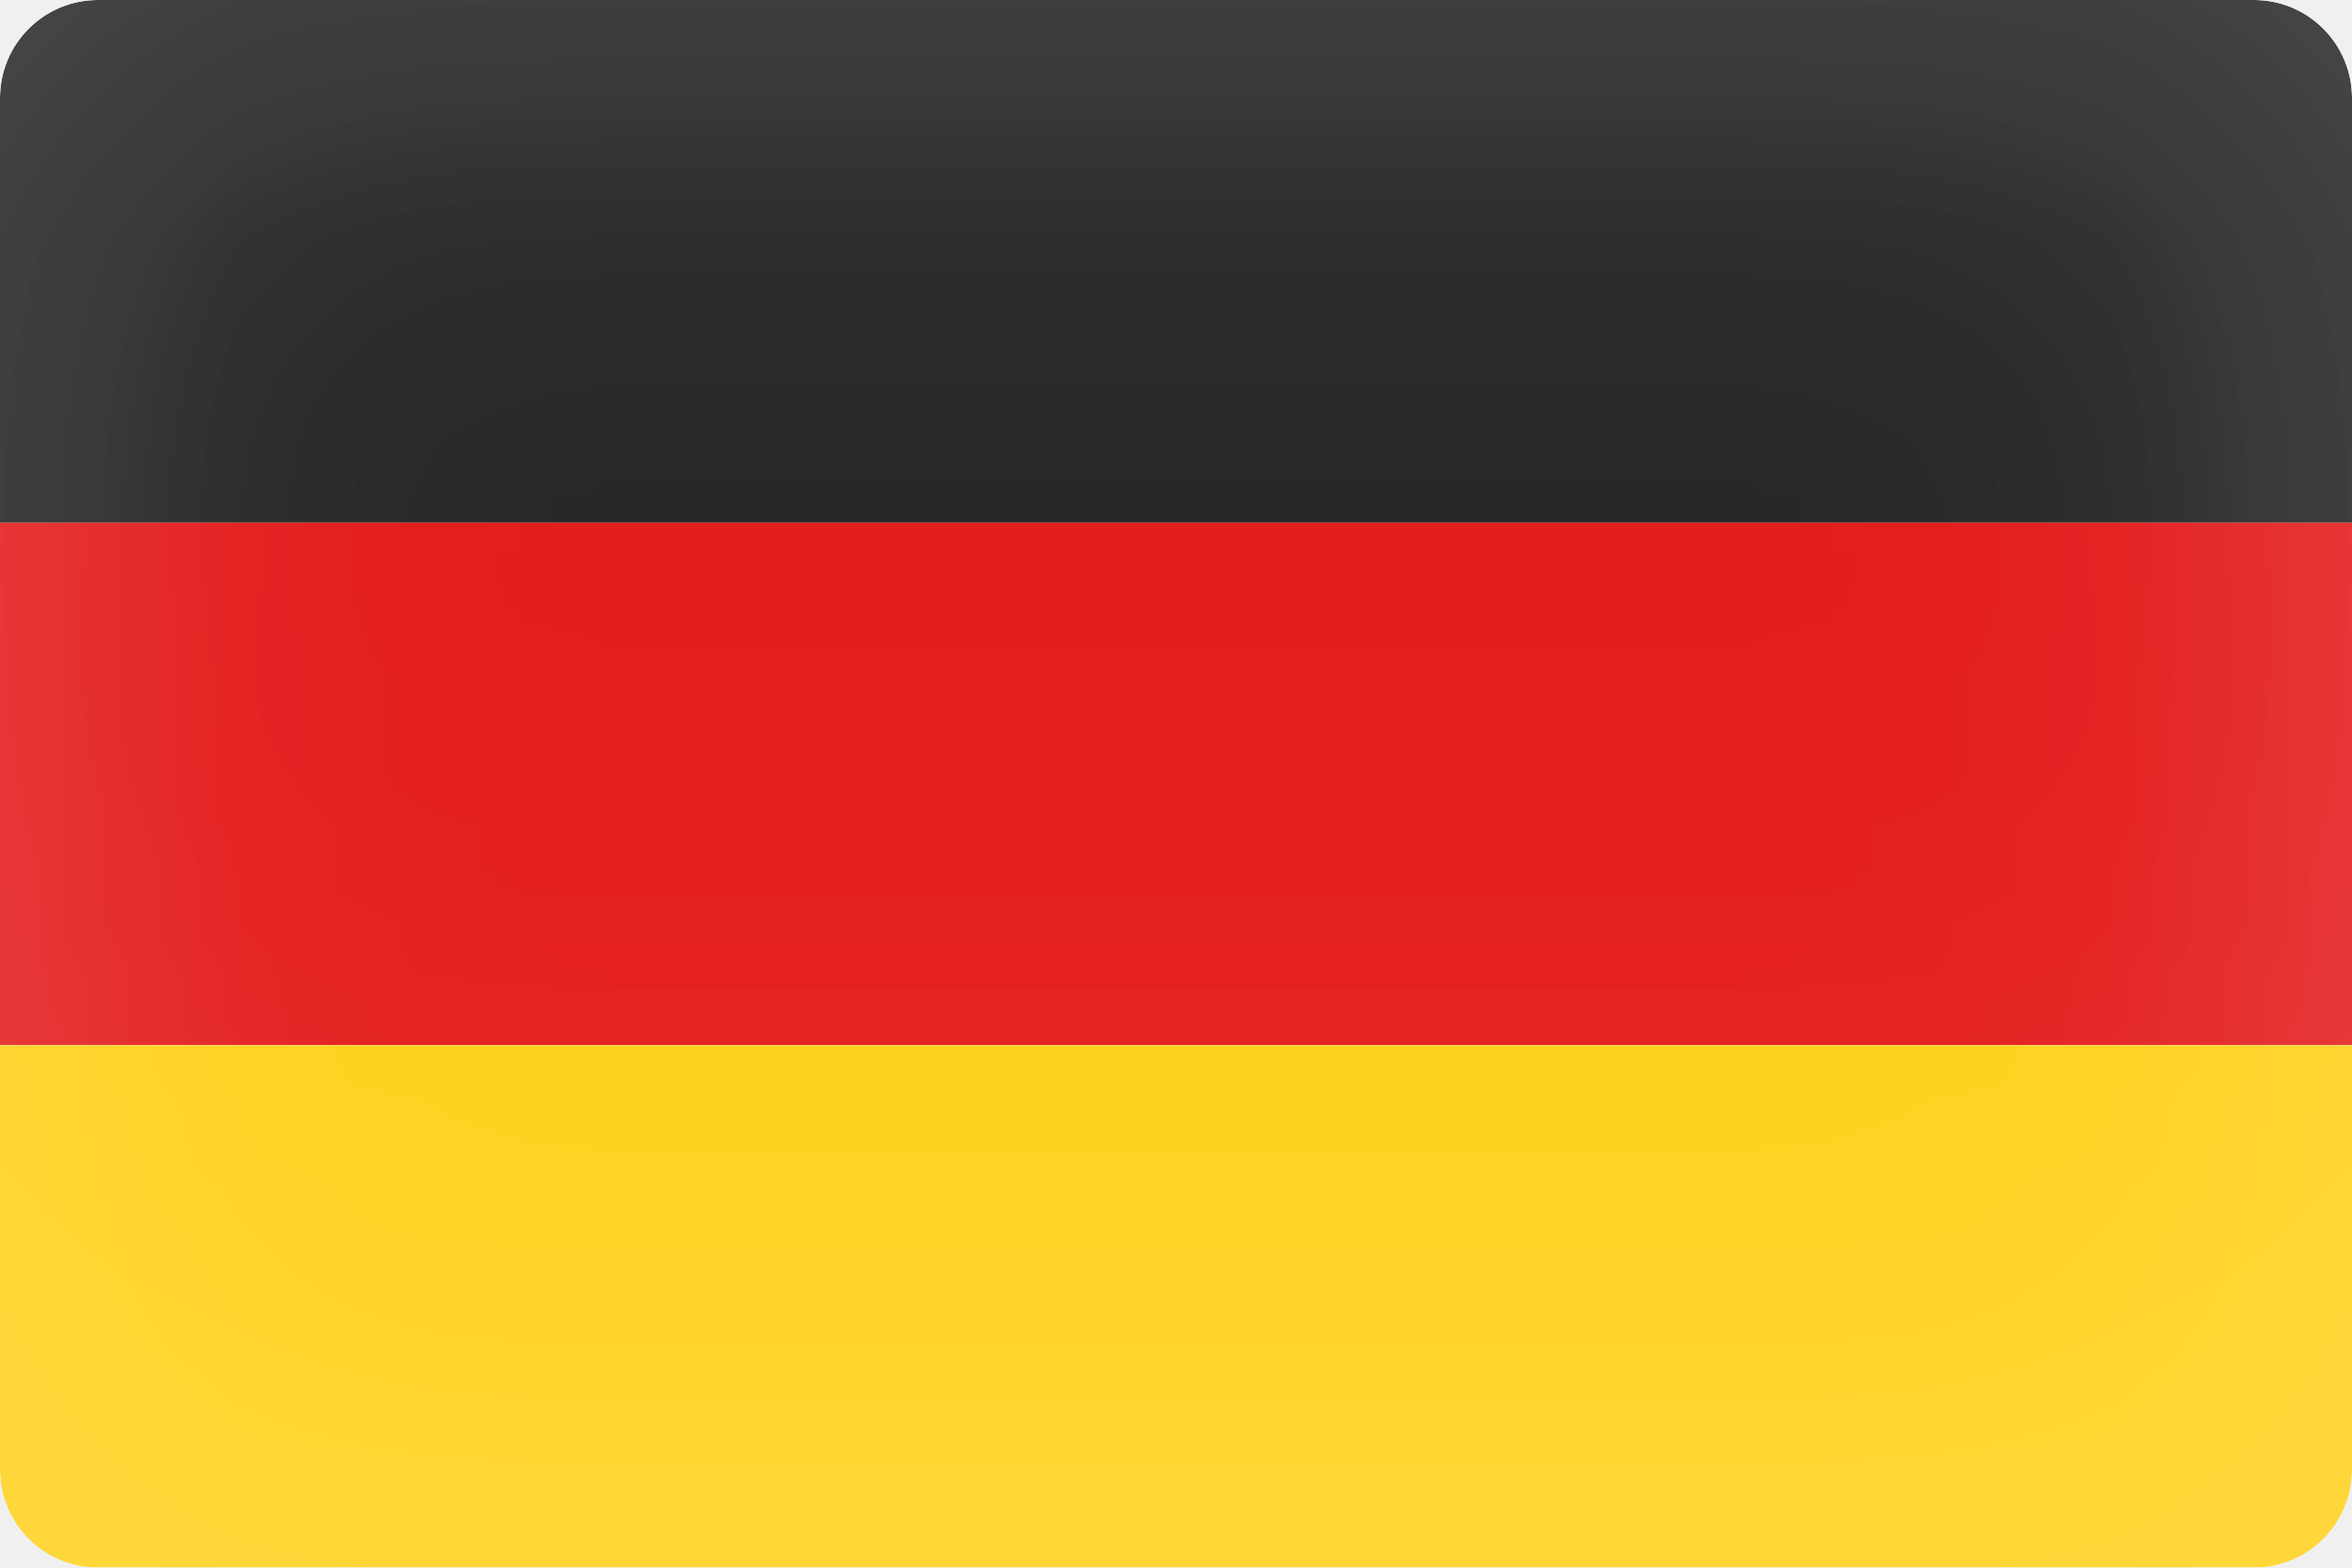
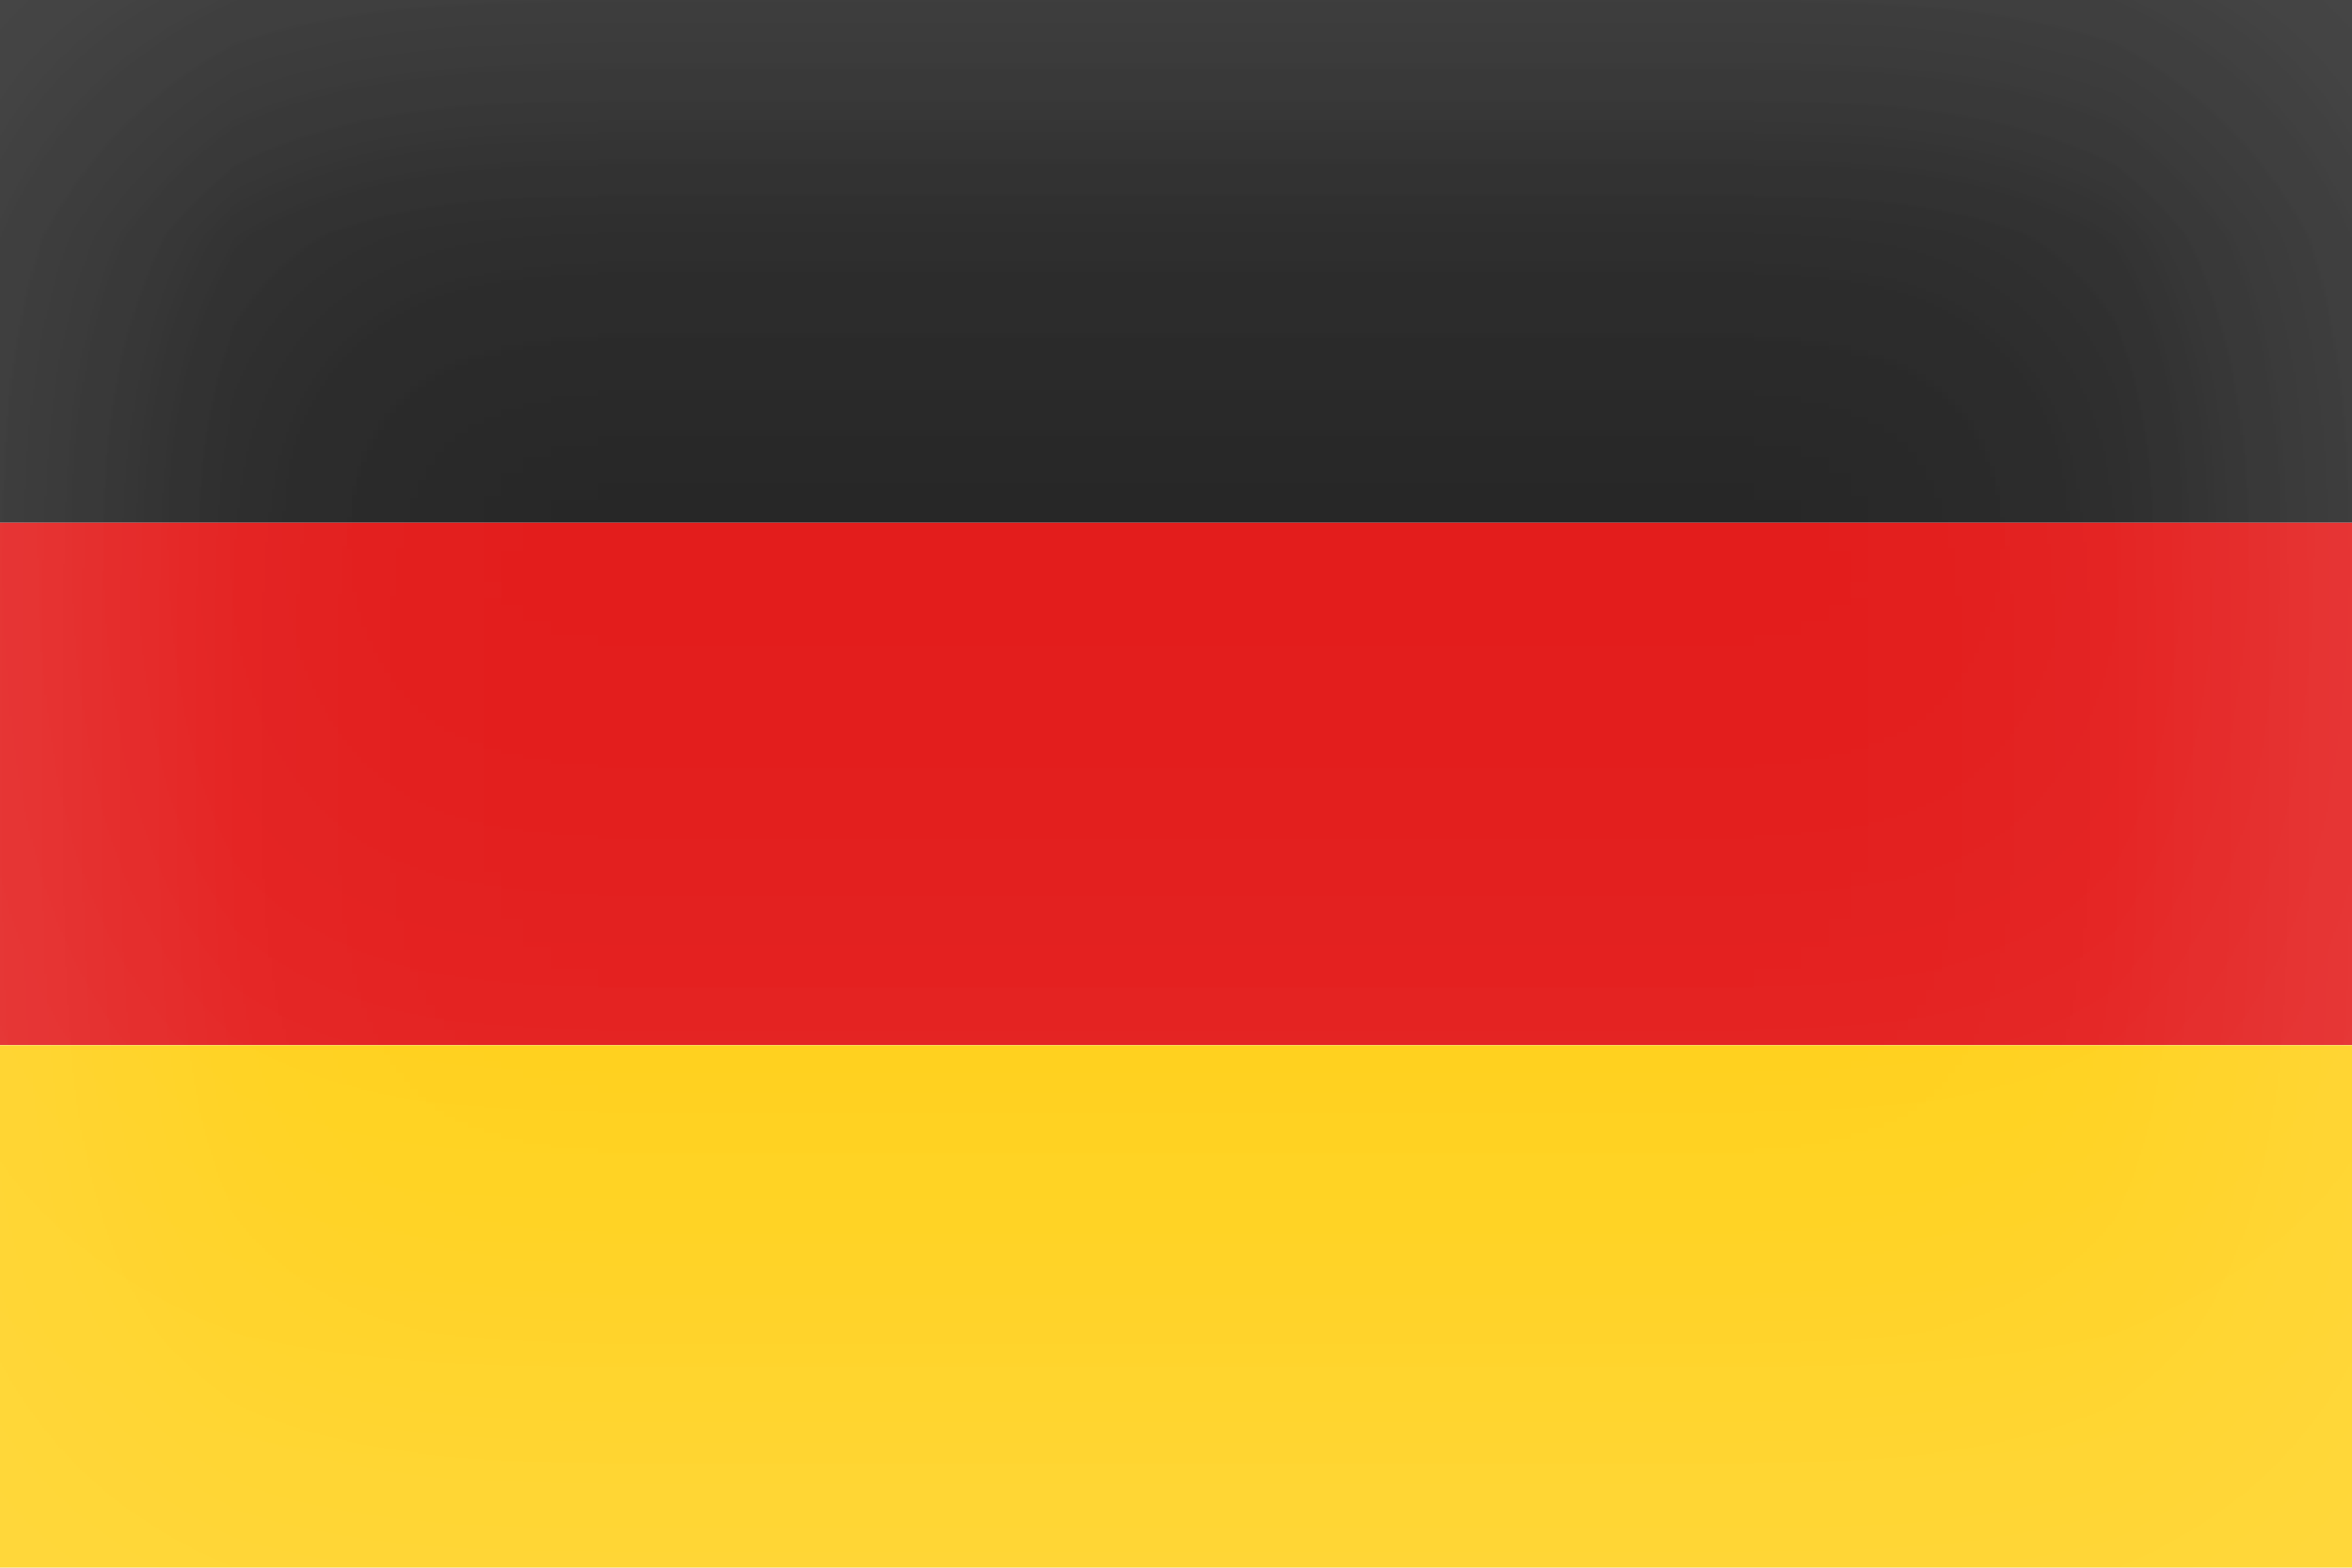
<svg xmlns="http://www.w3.org/2000/svg" width="24" height="16" viewBox="0 0 24 16" fill="none">
  <g filter="url(#filter0_ii_1053_71236)">
-     <g clip-path="url(#clip0_1053_71236)">
+     <g cilipPath="url(#clip0_1053_71236)">
      <mask id="mask0_1053_71236" style="mask-type:luminance" maskUnits="userSpaceOnUse" x="0" y="0" width="24" height="16">
        <rect width="24" height="16" fill="white" />
      </mask>
      <g mask="url(#mask0_1053_71236)">
        <path fill-rule="evenodd" clip-rule="evenodd" d="M0 10.668H24V16.001H0V10.668Z" fill="#FFD018" />
        <path fill-rule="evenodd" clip-rule="evenodd" d="M0 5.332H24V10.665H0V5.332Z" fill="#E31D1C" />
        <path fill-rule="evenodd" clip-rule="evenodd" d="M0 0H24V5.333H0V0Z" fill="#272727" />
      </g>
    </g>
  </g>
  <defs>
    <filter id="filter0_ii_1053_71236" x="0" y="-5" width="24" height="21" filterUnits="userSpaceOnUse" color-interpolation-filters="sRGB">
      <feFlood flood-opacity="0" result="BackgroundImageFix" />
      <feBlend mode="normal" in="SourceGraphic" in2="BackgroundImageFix" result="shape" />
      <feColorMatrix in="SourceAlpha" type="matrix" values="0 0 0 0 0 0 0 0 0 0 0 0 0 0 0 0 0 0 127 0" result="hardAlpha" />
      <feOffset dy="-5" />
      <feGaussianBlur stdDeviation="5" />
      <feComposite in2="hardAlpha" operator="arithmetic" k2="-1" k3="1" />
      <feColorMatrix type="matrix" values="0 0 0 0 1 0 0 0 0 1 0 0 0 0 1 0 0 0 0.06 0" />
      <feBlend mode="normal" in2="shape" result="effect1_innerShadow_1053_71236" />
      <feColorMatrix in="SourceAlpha" type="matrix" values="0 0 0 0 0 0 0 0 0 0 0 0 0 0 0 0 0 0 127 0" result="hardAlpha" />
      <feOffset dy="-1" />
      <feGaussianBlur stdDeviation="5" />
      <feComposite in2="hardAlpha" operator="arithmetic" k2="-1" k3="1" />
      <feColorMatrix type="matrix" values="0 0 0 0 1 0 0 0 0 1 0 0 0 0 1 0 0 0 0.1 0" />
      <feBlend mode="normal" in2="effect1_innerShadow_1053_71236" result="effect2_innerShadow_1053_71236" />
    </filter>
    <clipPath id="clip0_1053_71236">
      <rect width="24" height="16" rx="1" fill="white" />
    </clipPath>
  </defs>
</svg>
